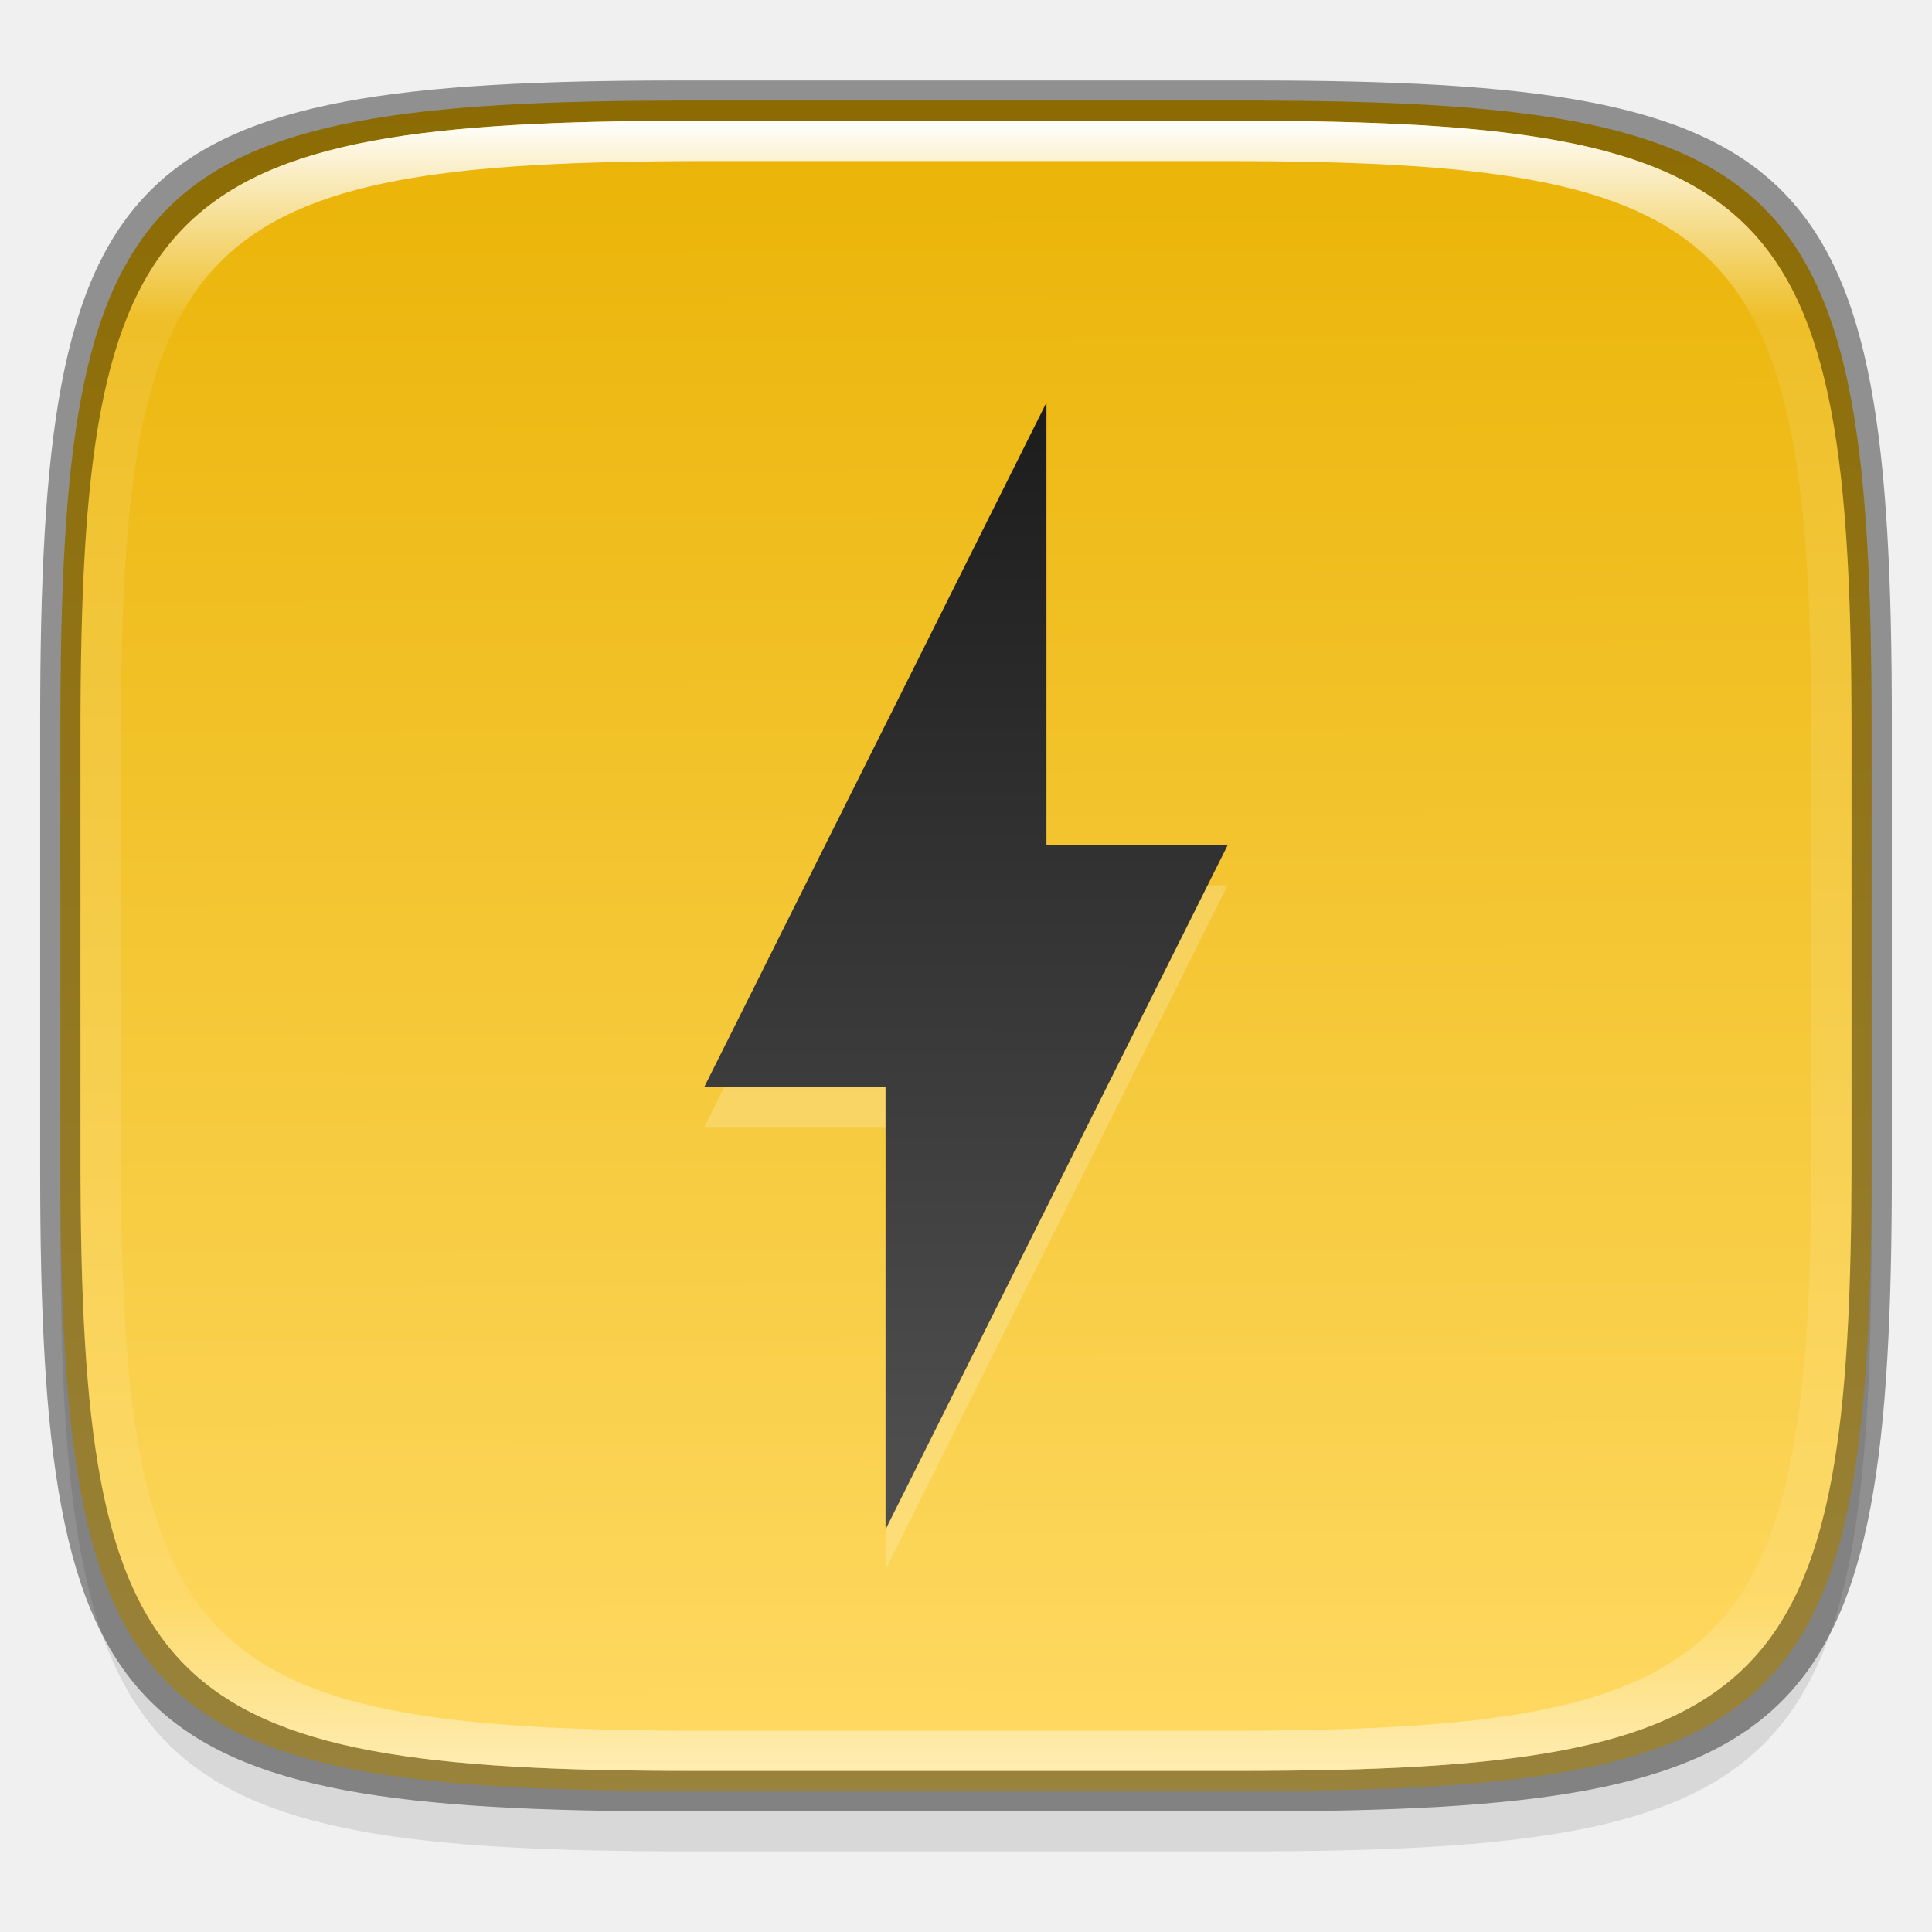
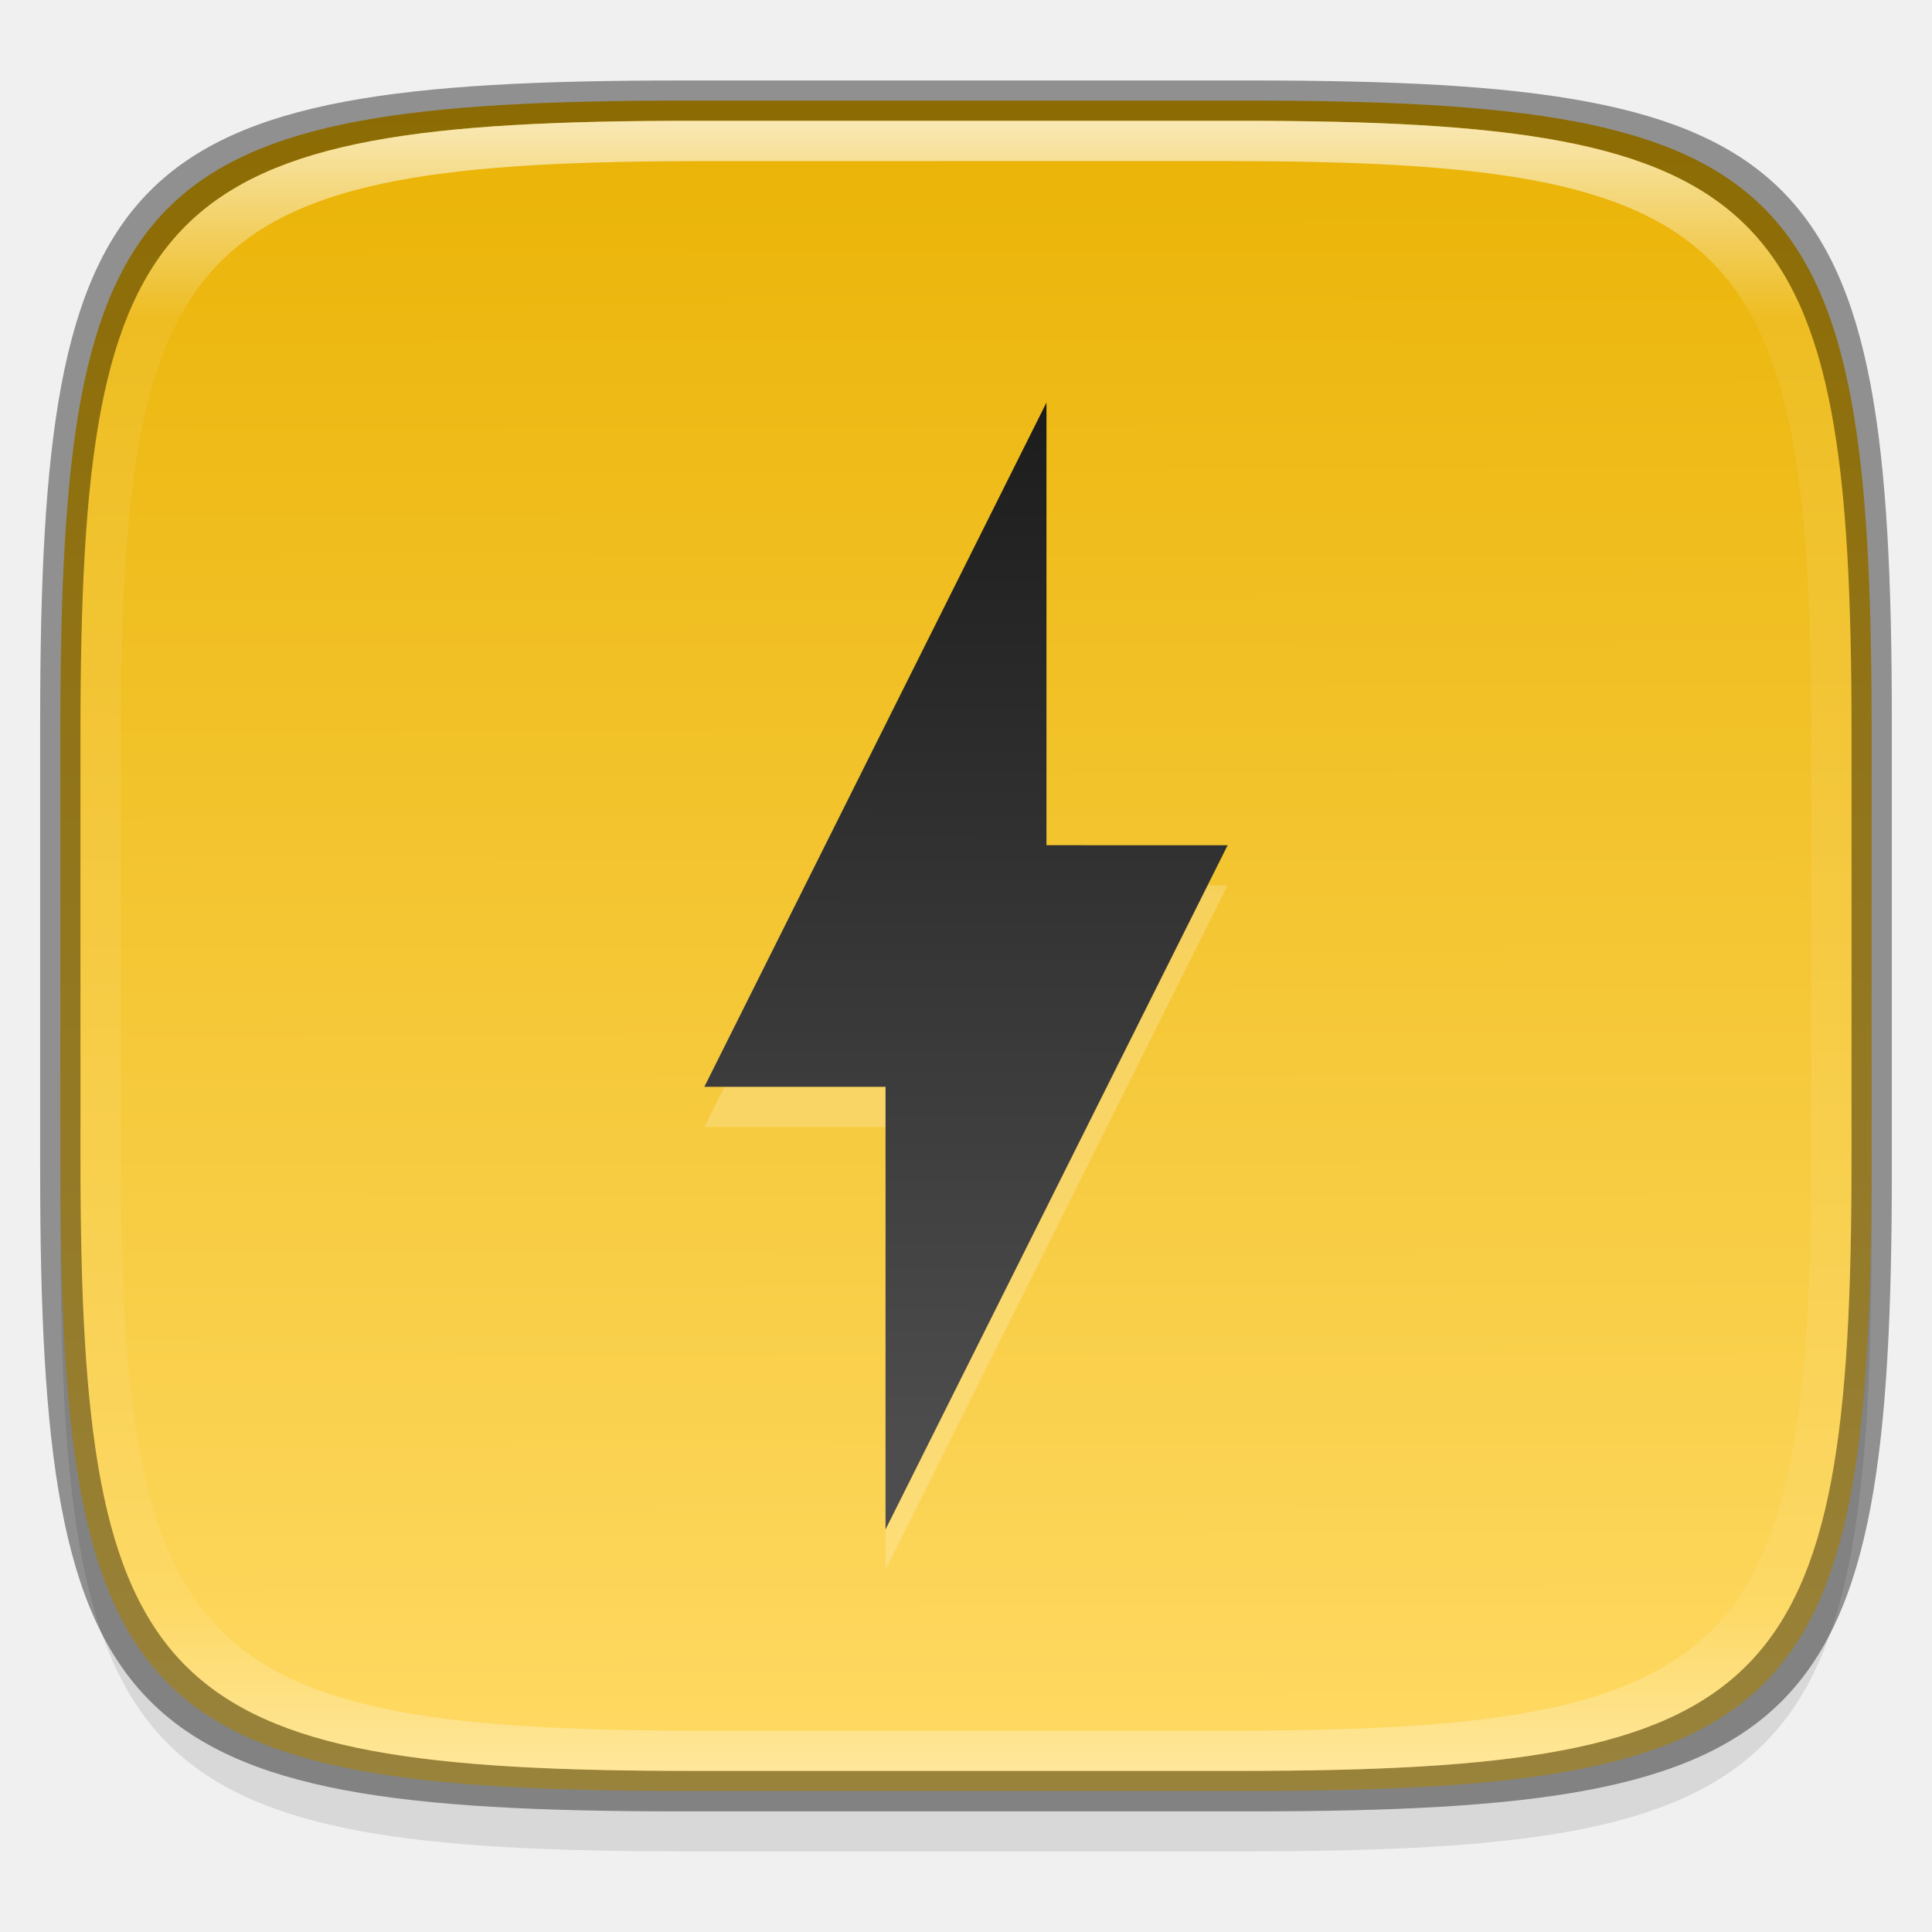
<svg xmlns="http://www.w3.org/2000/svg" xmlns:xlink="http://www.w3.org/1999/xlink" width="48" height="48" viewBox="0 0 12.7 12.7" version="1.1" id="svg5">
  <defs id="defs2">
    <linearGradient id="linearGradient1090">
      <stop style="stop-color:#111111;stop-opacity:1;" offset="0" id="stop1086" />
      <stop style="stop-color:#4d4d4d;stop-opacity:1" offset="1" id="stop1088" />
    </linearGradient>
    <linearGradient id="linearGradient1331">
      <stop style="stop-color:#eab305;stop-opacity:1" offset="0" id="stop1327" />
      <stop style="stop-color:#ffda64;stop-opacity:1" offset="1" id="stop1329" />
    </linearGradient>
    <linearGradient id="linearGradient1871">
      <stop style="stop-color:#ffffff;stop-opacity:1;" offset="0" id="stop1867" />
      <stop style="stop-color:#ffffff;stop-opacity:0.1" offset="0.12" id="stop2515" />
      <stop style="stop-color:#ffffff;stop-opacity:0.102" offset="0.9" id="stop2581" />
      <stop style="stop-color:#ffffff;stop-opacity:0.502" offset="1" id="stop1869" />
    </linearGradient>
    <linearGradient xlink:href="#linearGradient1871" id="linearGradient1873" x1="17.223" y1="3.5" x2="17.223" y2="44.466" gradientUnits="userSpaceOnUse" gradientTransform="matrix(0.2645833,0,0,0.2645833,0,-0.1322917)" />
    <linearGradient xlink:href="#linearGradient1331" id="linearGradient1333" x1="8.184" y1="0.661" x2="8.211" y2="11.778" gradientUnits="userSpaceOnUse" />
    <linearGradient xlink:href="#linearGradient1090" id="linearGradient1092" x1="5.969" y1="1.058" x2="5.953" y2="9.525" gradientUnits="userSpaceOnUse" />
  </defs>
  <path id="rect3143" style="opacity:0.1;fill:#000000;fill-opacity:1;stroke-width:0.265" d="m 4.516,1.058 c -3.604,0 -4.119,0.514 -4.119,4.114 v 2.884 c 0,3.601 0.515,4.114 4.119,4.114 h 3.668 c 3.604,0 4.119,-0.514 4.119,-4.114 v -2.884 c 0,-3.601 -0.515,-4.114 -4.119,-4.114 z" />
  <path style="display:inline;fill:url(#linearGradient1333);fill-opacity:1;stroke:none;stroke-width:0.099;stroke-linecap:round;stroke-linejoin:round;stroke-miterlimit:4;stroke-dasharray:none;stroke-dashoffset:0;stroke-opacity:1;enable-background:new" d="m 8.184,0.661 c 3.604,0 4.119,0.514 4.119,4.114 v 2.884 c 0,3.601 -0.515,4.114 -4.119,4.114 H 4.516 c -3.604,0 -4.119,-0.514 -4.119,-4.114 v -2.884 c 0,-3.601 0.515,-4.114 4.119,-4.114 z" id="rect877" />
  <path id="rect1370" style="opacity:0.4;fill:#000000;fill-opacity:1;stroke-width:0.265" d="m 4.475,0.529 c -3.684,0 -4.211,0.526 -4.211,4.213 v 2.952 c 0,3.686 0.526,4.213 4.211,4.213 H 8.225 c 3.684,0 4.211,-0.526 4.211,-4.213 V 4.742 c 0,-3.686 -0.526,-4.213 -4.211,-4.213 z m 0.082,0.265 h 3.586 c 3.524,0 4.028,0.501 4.028,4.016 v 2.815 c 0,3.515 -0.504,4.016 -4.028,4.016 H 4.557 c -3.524,0 -4.028,-0.501 -4.028,-4.016 V 4.81 c 0,-3.515 0.504,-4.016 4.028,-4.016 z" />
-   <path id="rect1565" style="opacity:1;fill:url(#linearGradient1873);fill-opacity:1;stroke-width:0.265" d="m 4.557,0.794 c -3.524,0 -4.028,0.501 -4.028,4.016 v 2.815 c 0,3.515 0.504,4.016 4.028,4.016 h 3.586 c 3.524,0 4.028,-0.501 4.028,-4.016 V 4.81 c 0,-3.515 -0.504,-4.016 -4.028,-4.016 z m 0.082,0.265 h 3.423 c 3.364,0 3.845,0.477 3.845,3.82 v 2.678 c 0,3.343 -0.481,3.82 -3.845,3.82 h -3.423 c -3.364,0 -3.845,-0.477 -3.845,-3.82 V 4.879 c 0,-3.343 0.481,-3.82 3.845,-3.82 z" />
+   <path id="rect1565" style="opacity:0.7;fill:url(#linearGradient1873);fill-opacity:1;stroke-width:0.265" d="m 4.557,0.794 c -3.524,0 -4.028,0.501 -4.028,4.016 v 2.815 c 0,3.515 0.504,4.016 4.028,4.016 h 3.586 c 3.524,0 4.028,-0.501 4.028,-4.016 V 4.81 c 0,-3.515 -0.504,-4.016 -4.028,-4.016 z m 0.082,0.265 h 3.423 c 3.364,0 3.845,0.477 3.845,3.82 v 2.678 c 0,3.343 -0.481,3.82 -3.845,3.82 h -3.423 c -3.364,0 -3.845,-0.477 -3.845,-3.82 V 4.879 c 0,-3.343 0.481,-3.82 3.845,-3.82 z" />
  <path id="rect2240" style="opacity:0.2;fill:#ffffff;stroke-width:0.265;stroke-linejoin:round" d="M 4.63,7.408 6.879,2.91 v 2.91 l 1.191,2.6e-6 -2.249,4.498 V 7.408 Z" />
  <path id="rect1004" style="fill:url(#linearGradient1092);fill-opacity:1;stroke-width:0.265;stroke-linejoin:round" d="m 6.879,2.646 v 2.91 l 1.191,2.6e-6 L 5.821,10.054 V 7.144 l -1.191,5.3e-6 z" />
</svg>
